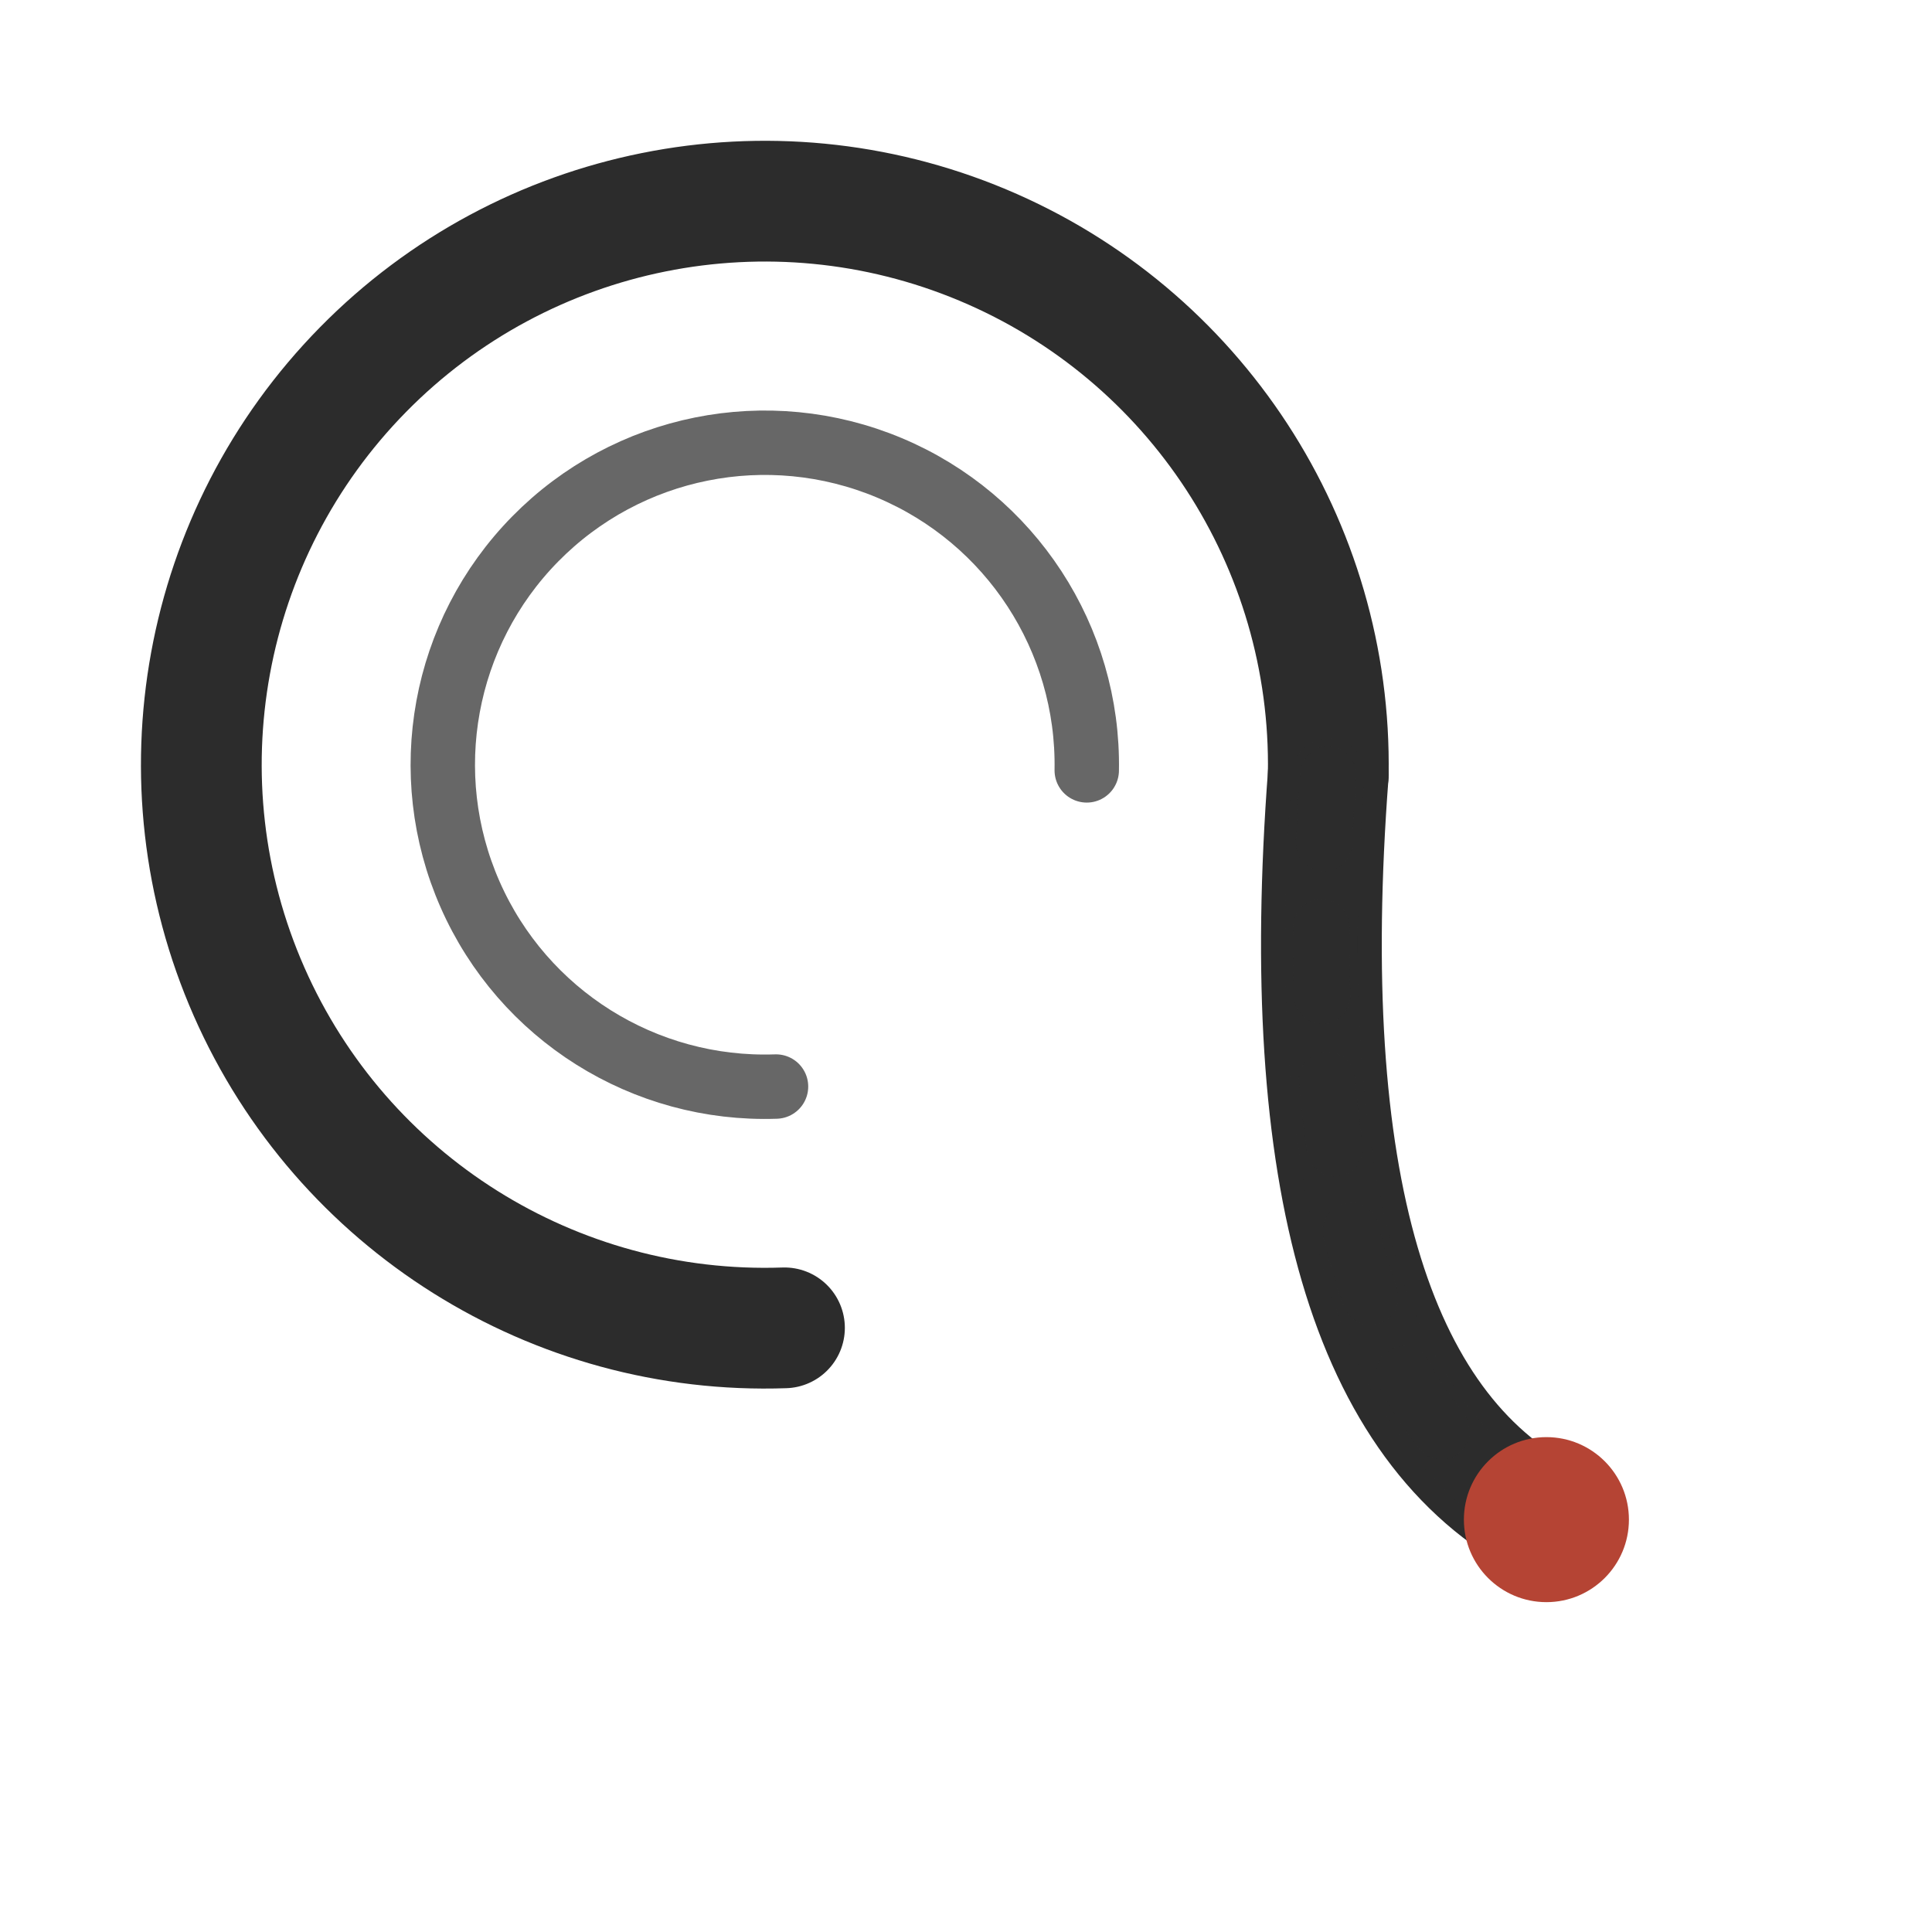
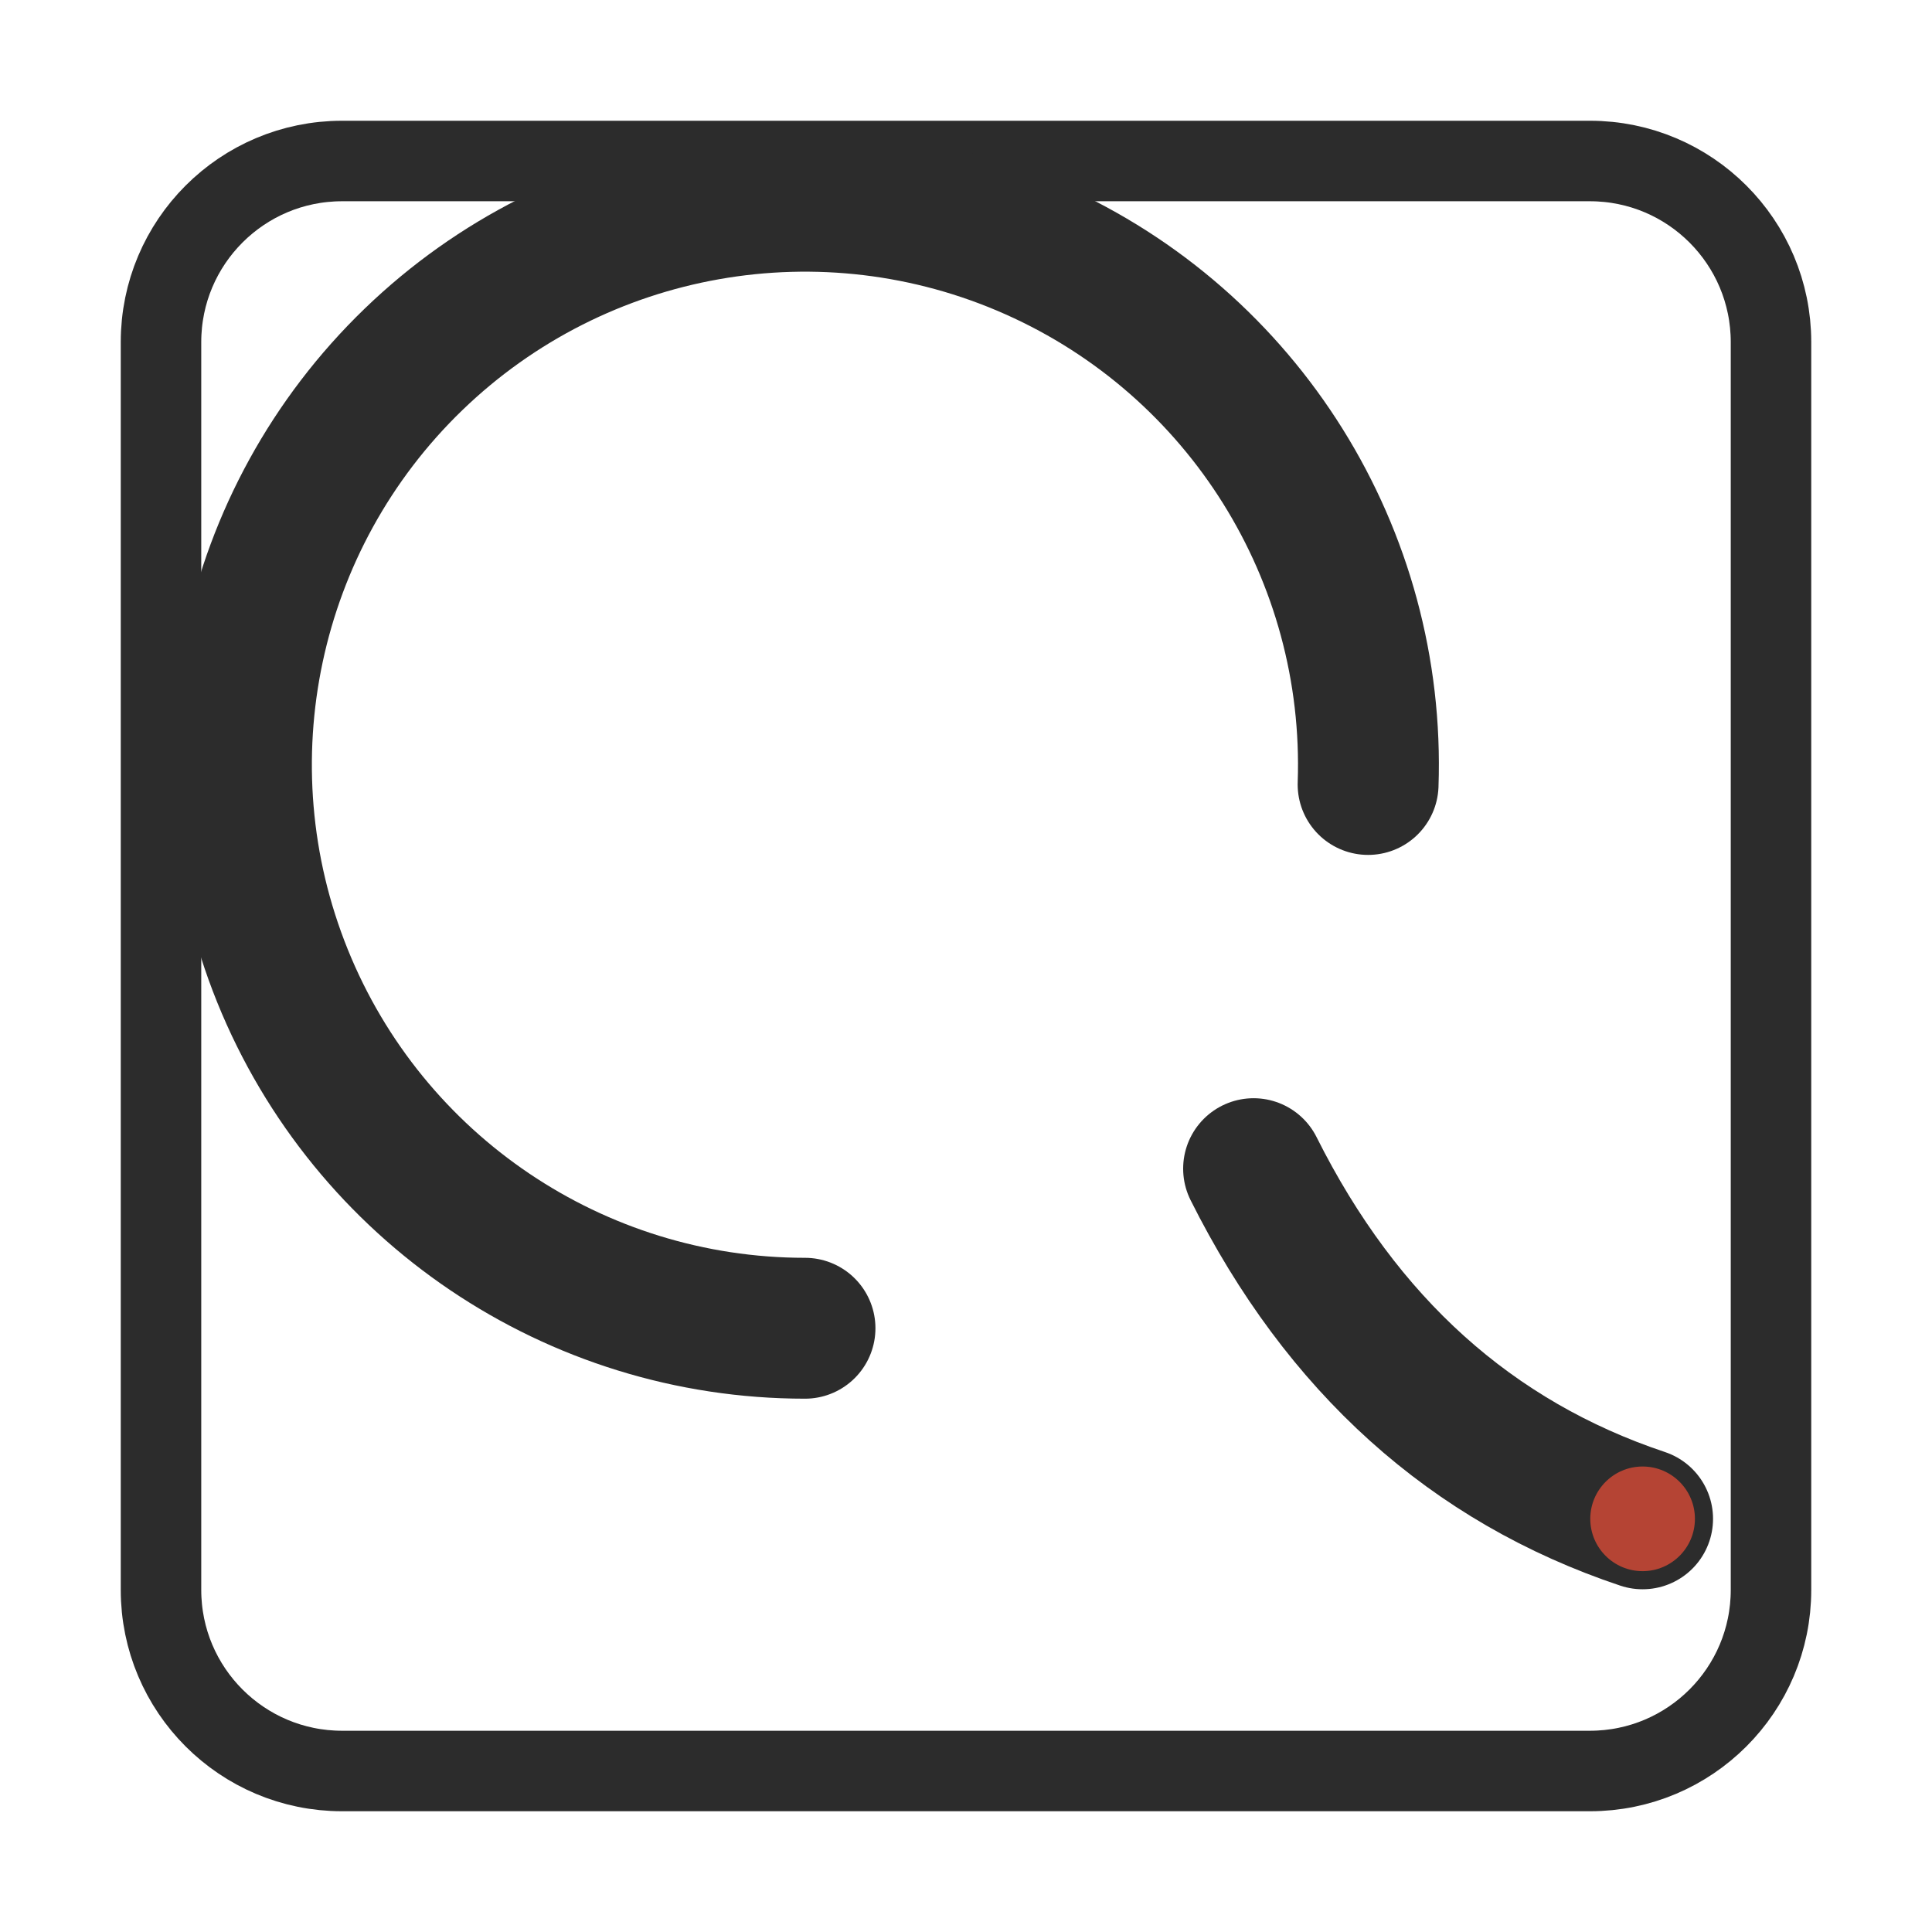
<svg xmlns="http://www.w3.org/2000/svg" viewBox="0 0 96 96" role="img" aria-label="C 知著" focusable="false">
  <g>
-     <path d="M 38.98 65.98 A 28 28 0 1 1 66 38.49" fill="none" stroke="#2C2C2C" stroke-width="6" stroke-linecap="round" />
-     <path d="M 38.56 53.99 A 16 16 0 1 1 54 38.28" fill="none" stroke="#2C2C2C" stroke-width="3.2" stroke-linecap="round" opacity="0.72" />
-     <path d="M 66 38.49 Q 63.71 68.64 76.84 75.51" fill="none" stroke="#2C2C2C" stroke-width="6" stroke-linecap="round" />
-     <path d="M 66 38.49 Q 63.71 68.64 76.84 75.51" fill="none" stroke="#2C2C2C" stroke-width="3.6" stroke-linecap="round" opacity="0.22" />
-     <path d="M 66 38.49 Q 63.71 68.64 76.84 75.51" fill="none" stroke="#2C2C2C" stroke-width="2.8" stroke-linecap="round" stroke-dasharray="3.4 4.2" opacity="0.82" />
-     <circle cx="76.84" cy="75.51" r="4.1" fill="#B54434" />
+     <rect class="ip-seal" x="8" y="8" width="80" height="80" rx="9" fill="none" stroke="#2C2C2C" stroke-width="4" />
+     <path d="M 40 66 A 28 28 0 1 1 67.98 38.98" fill="none" stroke="#2C2C2C" stroke-width="7" stroke-linecap="round" />
+     <path d="M 62.29 58.07 Q 68.87 71.21 81.62 75.47" fill="none" stroke="#2C2C2C" stroke-width="7" stroke-linecap="round" />
+     <circle cx="81.62" cy="75.47" r="2.6" fill="#B54434" />
  </g>
</svg>
